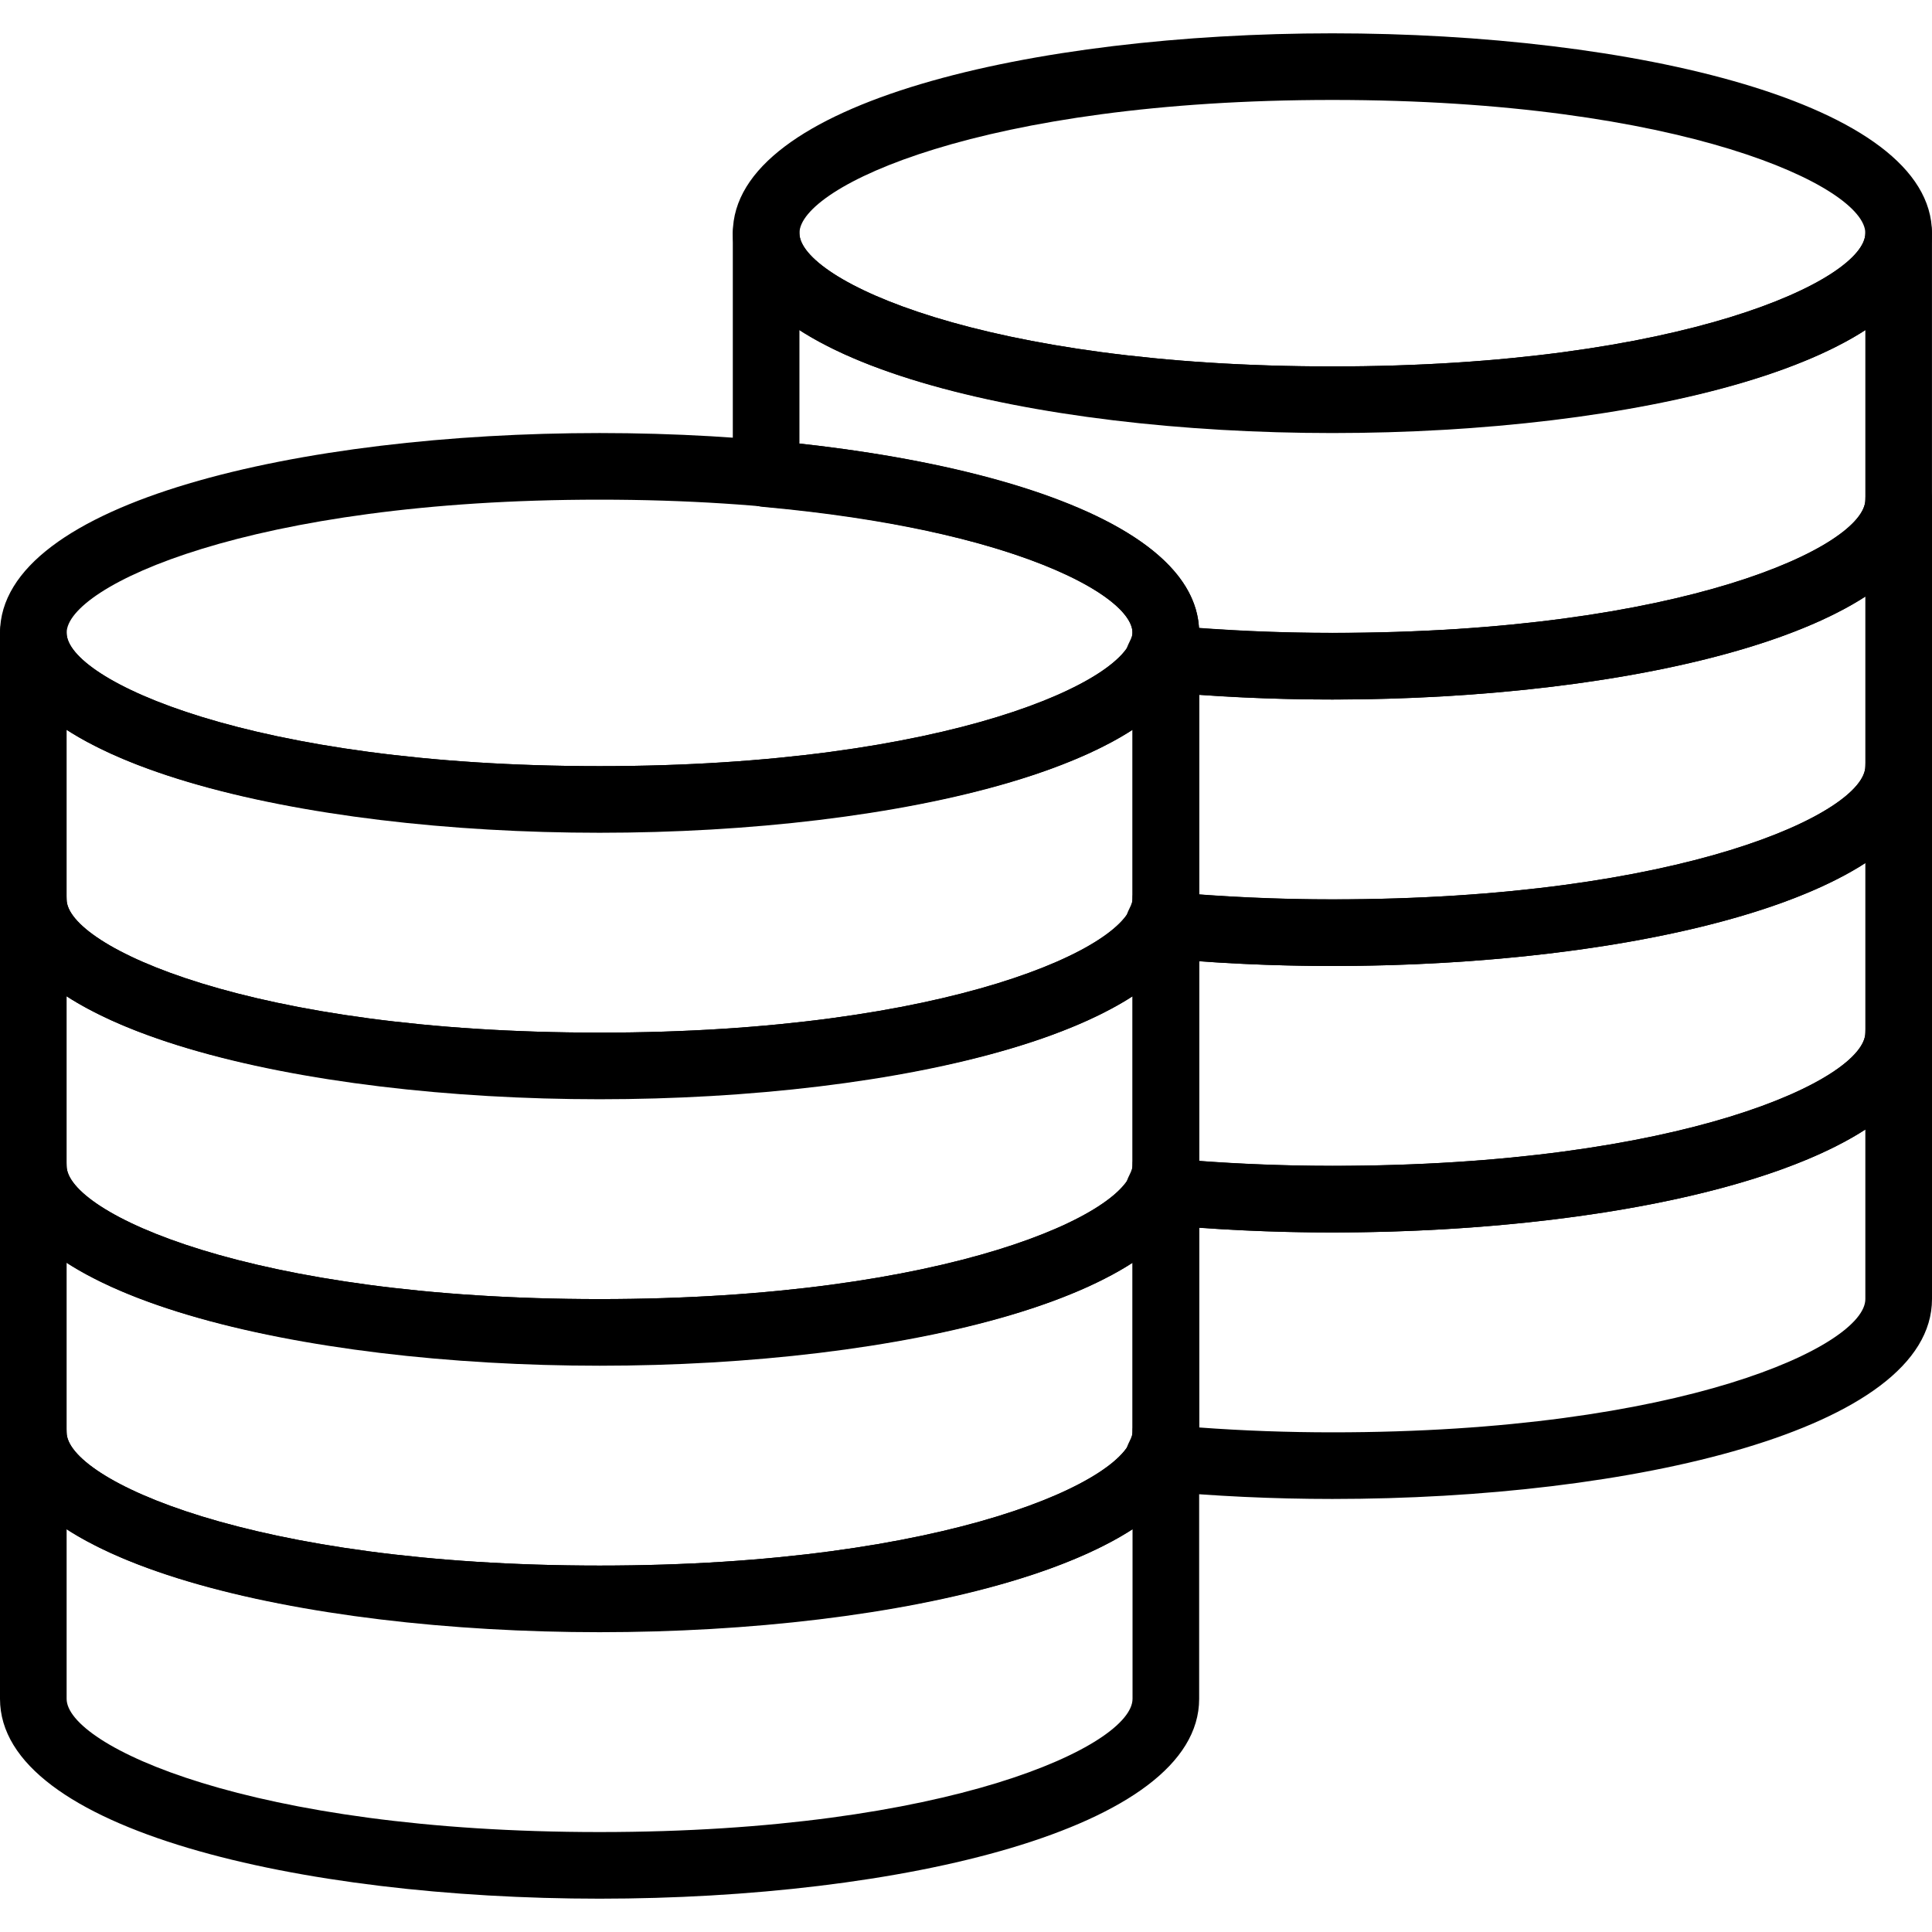
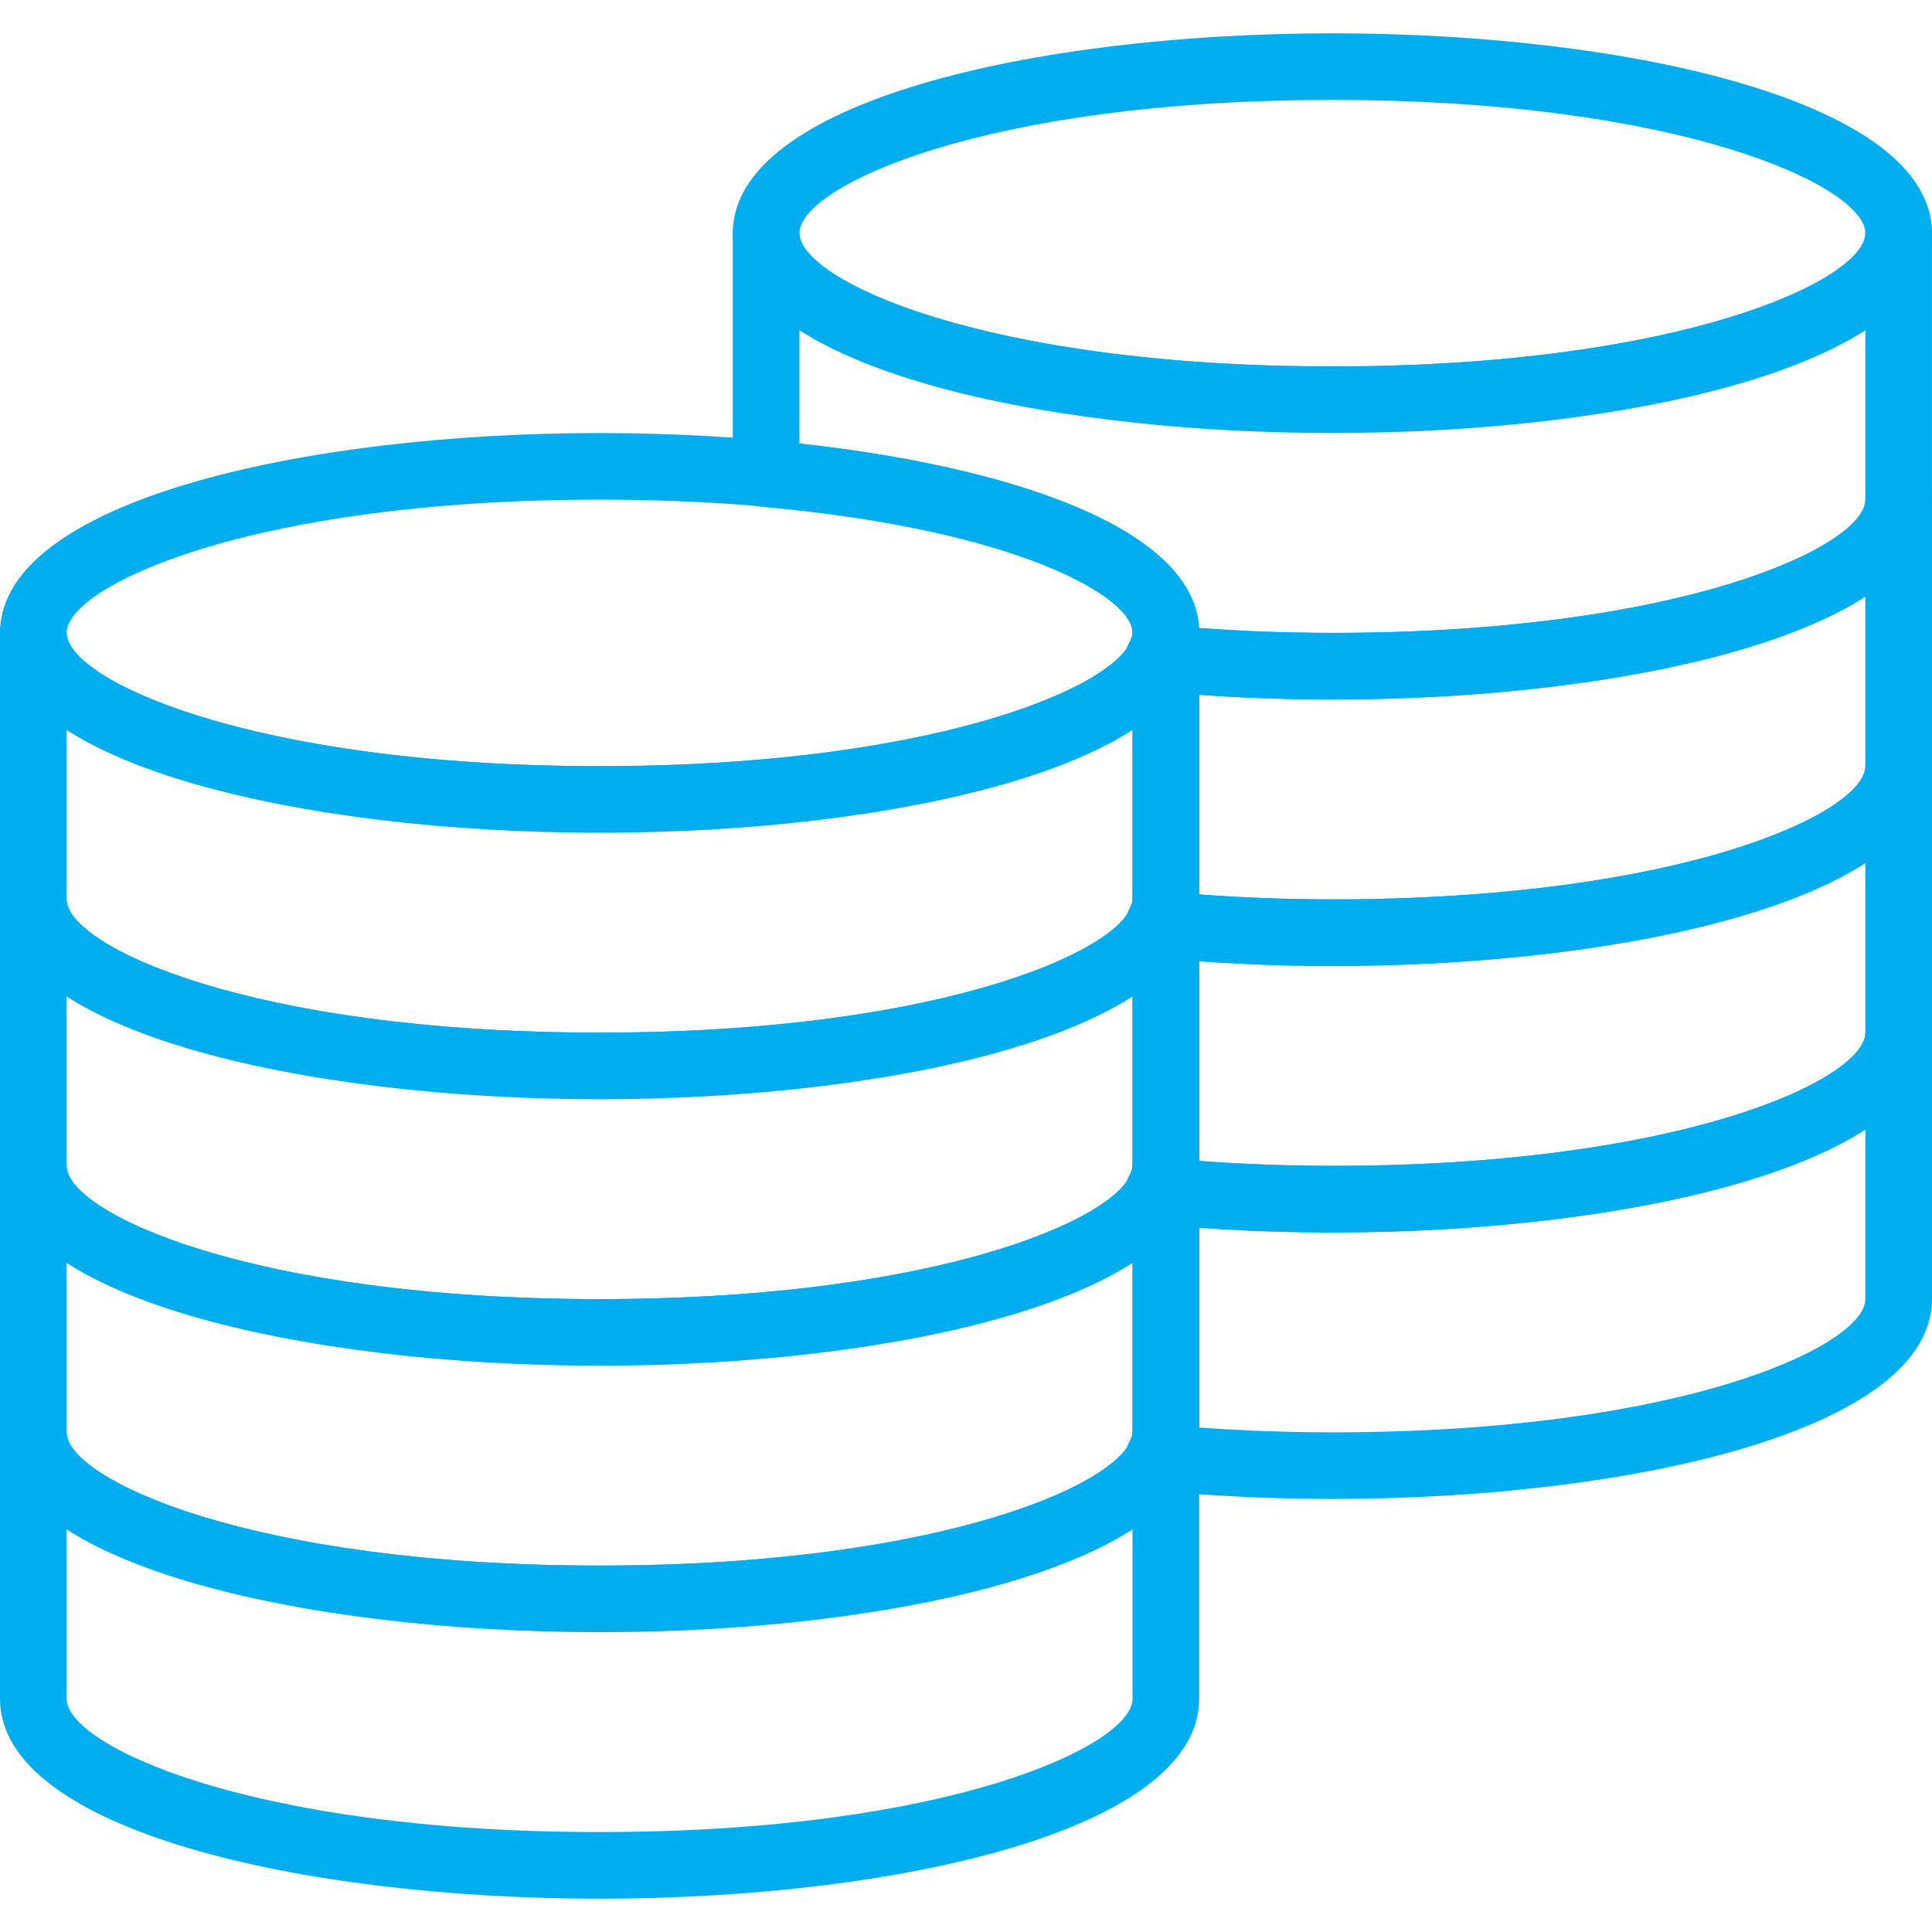
<svg xmlns="http://www.w3.org/2000/svg" version="1.1" id="Capa_1" x="0px" y="0px" viewBox="0 0 512.009 512.009" style="enable-background:new 0 0 512.009 512.009;" xml:space="preserve">
  <g>
    <g>
-       <path d="M158.897,114.763C79.934,114.763,0,132.957,0,167.729s79.934,52.966,158.897,52.966s158.897-18.194,158.897-52.966    S237.859,114.763,158.897,114.763z M158.897,203.039c-92.734,0-141.241-22.987-141.241-35.31s48.508-35.31,141.241-35.31    s141.241,22.987,141.241,35.31S251.63,203.039,158.897,203.039z" />
+       <path style="fill:#00aeef;" d="M158.897,114.763C79.934,114.763,0,132.957,0,167.729s79.934,52.966,158.897,52.966s158.897-18.194,158.897-52.966    S237.859,114.763,158.897,114.763z M158.897,203.039c-92.734,0-141.241-22.987-141.241-35.31s48.508-35.31,141.241-35.31    s141.241,22.987,141.241,35.31S251.63,203.039,158.897,203.039z" />
    </g>
  </g>
  <g>
    <g>
-       <path d="M308.966,158.901c-4.873,0-8.828,3.946-8.828,8.828c0,12.323-48.508,35.31-141.241,35.31s-141.241-22.987-141.241-35.31    c0-4.882-3.955-8.828-8.828-8.828c-4.873,0-8.828,3.946-8.828,8.828v70.621c0,34.772,79.934,52.966,158.897,52.966    s158.897-18.194,158.897-52.966v-70.621C317.793,162.847,313.838,158.901,308.966,158.901z M300.138,238.349    c0,12.323-48.508,35.31-141.241,35.31s-141.241-22.987-141.241-35.31v-44.941c55.79,35.999,226.684,35.999,282.483,0V238.349z" />
+       <path style="fill:#00aeef;" d="M308.966,158.901c-4.873,0-8.828,3.946-8.828,8.828c0,12.323-48.508,35.31-141.241,35.31s-141.241-22.987-141.241-35.31    c0-4.882-3.955-8.828-8.828-8.828c-4.873,0-8.828,3.946-8.828,8.828v70.621c0,34.772,79.934,52.966,158.897,52.966    s158.897-18.194,158.897-52.966v-70.621C317.793,162.847,313.838,158.901,308.966,158.901z M300.138,238.349    c0,12.323-48.508,35.31-141.241,35.31s-141.241-22.987-141.241-35.31v-44.941c55.79,35.999,226.684,35.999,282.483,0V238.349z" />
    </g>
  </g>
  <g>
    <g>
-       <path d="M308.966,229.522c-4.873,0-8.828,3.946-8.828,8.828c0,12.323-48.508,35.31-141.241,35.31s-141.241-22.987-141.241-35.31    c0-4.882-3.955-8.828-8.828-8.828c-4.873,0-8.828,3.946-8.828,8.828v70.621c0,34.772,79.934,52.966,158.897,52.966    s158.897-18.194,158.897-52.966v-70.621C317.793,233.468,313.838,229.522,308.966,229.522z M300.138,308.97    c0,12.323-48.508,35.31-141.241,35.31S17.655,321.293,17.655,308.97v-44.941c55.79,35.999,226.684,35.999,282.483,0V308.97z" />
+       <path style="fill:#00aeef;" d="M308.966,229.522c-4.873,0-8.828,3.946-8.828,8.828c0,12.323-48.508,35.31-141.241,35.31s-141.241-22.987-141.241-35.31    c0-4.882-3.955-8.828-8.828-8.828c-4.873,0-8.828,3.946-8.828,8.828v70.621c0,34.772,79.934,52.966,158.897,52.966    s158.897-18.194,158.897-52.966v-70.621C317.793,233.468,313.838,229.522,308.966,229.522z M300.138,308.97    c0,12.323-48.508,35.31-141.241,35.31S17.655,321.293,17.655,308.97v-44.941c55.79,35.999,226.684,35.999,282.483,0V308.97z" />
    </g>
  </g>
  <g>
    <g>
-       <path d="M308.966,300.142c-4.873,0-8.828,3.946-8.828,8.828c0,12.323-48.508,35.31-141.241,35.31S17.655,321.293,17.655,308.97    c0-4.882-3.955-8.828-8.828-8.828c-4.873,0-8.828,3.946-8.828,8.828v70.621c0,34.772,79.934,52.966,158.897,52.966    s158.897-18.194,158.897-52.966V308.97C317.793,304.088,313.838,300.142,308.966,300.142z M300.138,379.591    c0,12.323-48.508,35.31-141.241,35.31s-141.241-22.987-141.241-35.31v-44.941c55.79,35.999,226.684,35.999,282.483,0V379.591z" />
+       <path style="fill:#00aeef;" d="M308.966,300.142c-4.873,0-8.828,3.946-8.828,8.828c0,12.323-48.508,35.31-141.241,35.31S17.655,321.293,17.655,308.97    c0-4.882-3.955-8.828-8.828-8.828c-4.873,0-8.828,3.946-8.828,8.828v70.621c0,34.772,79.934,52.966,158.897,52.966    s158.897-18.194,158.897-52.966V308.97C317.793,304.088,313.838,300.142,308.966,300.142z M300.138,379.591    c0,12.323-48.508,35.31-141.241,35.31s-141.241-22.987-141.241-35.31v-44.941c55.79,35.999,226.684,35.999,282.483,0V379.591z" />
    </g>
  </g>
  <g>
    <g>
-       <path d="M308.966,370.763c-4.873,0-8.828,3.946-8.828,8.828c0,12.323-48.508,35.31-141.241,35.31s-141.241-22.987-141.241-35.31    c0-4.882-3.955-8.828-8.828-8.828c-4.873,0-8.828,3.946-8.828,8.828v70.621c0,34.772,79.934,52.966,158.897,52.966    s158.897-18.194,158.897-52.966v-70.621C317.793,374.709,313.838,370.763,308.966,370.763z M300.138,450.211    c0,12.323-48.508,35.31-141.241,35.31s-141.241-22.987-141.241-35.31V405.27c55.79,35.999,226.684,35.999,282.483,0V450.211z" />
+       <path style="fill:#00aeef;" d="M308.966,370.763c-4.873,0-8.828,3.946-8.828,8.828c0,12.323-48.508,35.31-141.241,35.31s-141.241-22.987-141.241-35.31    c0-4.882-3.955-8.828-8.828-8.828c-4.873,0-8.828,3.946-8.828,8.828v70.621c0,34.772,79.934,52.966,158.897,52.966    s158.897-18.194,158.897-52.966v-70.621C317.793,374.709,313.838,370.763,308.966,370.763z M300.138,450.211    c0,12.323-48.508,35.31-141.241,35.31s-141.241-22.987-141.241-35.31V405.27c55.79,35.999,226.684,35.999,282.483,0V450.211z" />
    </g>
  </g>
  <g>
    <g>
-       <path d="M353.103,8.832c-78.963,0-158.897,18.194-158.897,52.966s79.934,52.966,158.897,52.966S512,96.569,512,61.797    S432.066,8.832,353.103,8.832z M353.103,97.108c-92.734,0-141.241-22.987-141.241-35.31s48.508-35.31,141.241-35.31    s141.241,22.987,141.241,35.31S445.837,97.108,353.103,97.108z" />
+       <path style="fill:#00aeef;" d="M353.103,8.832c-78.963,0-158.897,18.194-158.897,52.966s79.934,52.966,158.897,52.966S512,96.569,512,61.797    S432.066,8.832,353.103,8.832z M353.103,97.108c-92.734,0-141.241-22.987-141.241-35.31s48.508-35.31,141.241-35.31    s141.241,22.987,141.241,35.31S445.837,97.108,353.103,97.108z" />
    </g>
  </g>
  <g>
    <g>
-       <path d="M503.172,52.97c-4.873,0-8.828,3.946-8.828,8.828c0,12.323-48.508,35.31-141.241,35.31s-141.241-22.987-141.241-35.31    c0-4.882-3.955-8.828-8.828-8.828c-4.873,0-8.828,3.946-8.828,8.828v63.744c0,4.564,3.487,8.377,8.033,8.792    c66.789,6.029,97.898,23.49,97.898,33.395c0,0.318-0.124,1.086-0.918,2.631c-1.351,2.595-1.315,5.703,0.088,8.28    c1.404,2.578,3.999,4.29,6.921,4.564c15.21,1.448,30.976,2.18,46.875,2.18c78.963,0,158.897-18.194,158.897-52.966V61.797    C512,56.916,508.045,52.97,503.172,52.97z M494.345,132.418c0,12.323-48.508,35.31-141.241,35.31    c-11.926,0-23.773-0.424-35.346-1.271c-1.554-27.745-54.051-43.229-105.896-48.914V87.477c55.79,35.999,226.692,35.999,282.483,0    V132.418z" />
+       <path style="fill:#00aeef;" d="M503.172,52.97c-4.873,0-8.828,3.946-8.828,8.828c0,12.323-48.508,35.31-141.241,35.31s-141.241-22.987-141.241-35.31    c0-4.882-3.955-8.828-8.828-8.828c-4.873,0-8.828,3.946-8.828,8.828v63.744c0,4.564,3.487,8.377,8.033,8.792    c66.789,6.029,97.898,23.49,97.898,33.395c0,0.318-0.124,1.086-0.918,2.631c-1.351,2.595-1.315,5.703,0.088,8.28    c1.404,2.578,3.999,4.29,6.921,4.564c15.21,1.448,30.976,2.18,46.875,2.18c78.963,0,158.897-18.194,158.897-52.966V61.797    C512,56.916,508.045,52.97,503.172,52.97z M494.345,132.418c0,12.323-48.508,35.31-141.241,35.31    c-11.926,0-23.773-0.424-35.346-1.271c-1.554-27.745-54.051-43.229-105.896-48.914V87.477c55.79,35.999,226.692,35.999,282.483,0    V132.418z" />
    </g>
  </g>
  <g>
    <g>
-       <path d="M503.181,194.202c-4.873,0-8.828,3.946-8.828,8.828c0,12.323-48.508,35.31-141.241,35.31    c-14.389,0-28.972-0.671-43.343-1.969c-2.472-0.238-4.917,0.609-6.753,2.278c-1.836,1.668-2.878,4.034-2.878,6.515v63.797    c0,0.318-0.124,1.086-0.909,2.622c-1.342,2.604-1.306,5.703,0.097,8.28c1.404,2.569,3.99,4.281,6.912,4.555    c15.395,1.465,31.153,2.207,46.866,2.207c78.963,0,158.897-18.194,158.905-52.974V203.03    C512.009,198.148,508.054,194.202,503.181,194.202z M494.345,273.66c0,12.323-48.508,35.31-141.241,35.31    c-11.802,0-23.64-0.424-35.31-1.289v-52.939c11.758,0.839,23.596,1.262,35.31,1.262c56.426,0,113.346-9.287,141.241-27.286V273.66    z" />
+       <path style="fill:#00aeef;" d="M503.181,194.202c-4.873,0-8.828,3.946-8.828,8.828c0,12.323-48.508,35.31-141.241,35.31    c-14.389,0-28.972-0.671-43.343-1.969c-2.472-0.238-4.917,0.609-6.753,2.278c-1.836,1.668-2.878,4.034-2.878,6.515v63.797    c0,0.318-0.124,1.086-0.909,2.622c-1.342,2.604-1.306,5.703,0.097,8.28c1.404,2.569,3.99,4.281,6.912,4.555    c15.395,1.465,31.153,2.207,46.866,2.207c78.963,0,158.897-18.194,158.905-52.974V203.03    C512.009,198.148,508.054,194.202,503.181,194.202z M494.345,273.66c0,12.323-48.508,35.31-141.241,35.31    c-11.802,0-23.64-0.424-35.31-1.289v-52.939c11.758,0.839,23.596,1.262,35.31,1.262c56.426,0,113.346-9.287,141.241-27.286V273.66    z" />
    </g>
  </g>
  <g>
    <g>
-       <path d="M503.181,264.823c-4.873,0-8.828,3.946-8.828,8.828c0,12.323-48.508,35.31-141.241,35.31    c-14.389,0-28.972-0.671-43.343-1.969c-2.472-0.247-4.917,0.609-6.753,2.278c-1.836,1.668-2.878,4.034-2.878,6.515v63.797    c0,0.318-0.124,1.086-0.909,2.622c-1.342,2.604-1.306,5.703,0.097,8.28c1.404,2.569,3.99,4.281,6.912,4.555    c15.395,1.465,31.153,2.207,46.866,2.207c78.963,0,158.897-18.194,158.905-52.974v-70.621    C512.009,268.769,508.054,264.823,503.181,264.823z M494.345,344.28c0,12.323-48.508,35.31-141.241,35.31    c-11.802,0-23.64-0.424-35.31-1.289v-52.939c11.758,0.839,23.596,1.262,35.31,1.262c56.426,0,113.346-9.287,141.241-27.286V344.28    z" />
+       <path style="fill:#00aeef;" d="M503.181,264.823c-4.873,0-8.828,3.946-8.828,8.828c0,12.323-48.508,35.31-141.241,35.31    c-14.389,0-28.972-0.671-43.343-1.969c-2.472-0.247-4.917,0.609-6.753,2.278c-1.836,1.668-2.878,4.034-2.878,6.515v63.797    c0,0.318-0.124,1.086-0.909,2.622c-1.342,2.604-1.306,5.703,0.097,8.28c1.404,2.569,3.99,4.281,6.912,4.555    c15.395,1.465,31.153,2.207,46.866,2.207c78.963,0,158.897-18.194,158.905-52.974v-70.621    C512.009,268.769,508.054,264.823,503.181,264.823z M494.345,344.28c0,12.323-48.508,35.31-141.241,35.31    c-11.802,0-23.64-0.424-35.31-1.289v-52.939c11.758,0.839,23.596,1.262,35.31,1.262c56.426,0,113.346-9.287,141.241-27.286V344.28    z" />
    </g>
  </g>
  <g>
    <g>
-       <path d="M503.181,123.582c-4.873,0-8.828,3.946-8.828,8.828c0,12.323-48.508,35.31-141.241,35.31    c-14.389,0-28.972-0.671-43.343-1.969c-2.472-0.23-4.917,0.609-6.753,2.278c-1.836,1.668-2.878,4.034-2.878,6.515v63.797    c0,0.318-0.124,1.086-0.909,2.622c-1.342,2.604-1.306,5.703,0.097,8.28c1.404,2.569,3.99,4.281,6.912,4.555    c15.395,1.465,31.153,2.207,46.866,2.207c78.963,0,158.897-18.194,158.905-52.974v-70.621    C512.009,127.528,508.054,123.582,503.181,123.582z M494.345,203.039c0,12.323-48.508,35.31-141.241,35.31    c-11.802,0-23.64-0.424-35.31-1.289v-52.939c11.758,0.839,23.596,1.262,35.31,1.262c56.426,0,113.346-9.287,141.241-27.286    V203.039z" />
+       <path style="fill:#00aeef;" d="M503.181,123.582c-4.873,0-8.828,3.946-8.828,8.828c0,12.323-48.508,35.31-141.241,35.31    c-14.389,0-28.972-0.671-43.343-1.969c-2.472-0.23-4.917,0.609-6.753,2.278c-1.836,1.668-2.878,4.034-2.878,6.515v63.797    c0,0.318-0.124,1.086-0.909,2.622c-1.342,2.604-1.306,5.703,0.097,8.28c1.404,2.569,3.99,4.281,6.912,4.555    c15.395,1.465,31.153,2.207,46.866,2.207c78.963,0,158.897-18.194,158.905-52.974v-70.621    C512.009,127.528,508.054,123.582,503.181,123.582z M494.345,203.039c0,12.323-48.508,35.31-141.241,35.31    c-11.802,0-23.64-0.424-35.31-1.289v-52.939c11.758,0.839,23.596,1.262,35.31,1.262c56.426,0,113.346-9.287,141.241-27.286    V203.039z" />
    </g>
  </g>
  <g>
</g>
  <g>
</g>
  <g>
</g>
  <g>
</g>
  <g>
</g>
  <g>
</g>
  <g>
</g>
  <g>
</g>
  <g>
</g>
  <g>
</g>
  <g>
</g>
  <g>
</g>
  <g>
</g>
  <g>
</g>
  <g>
</g>
</svg>
